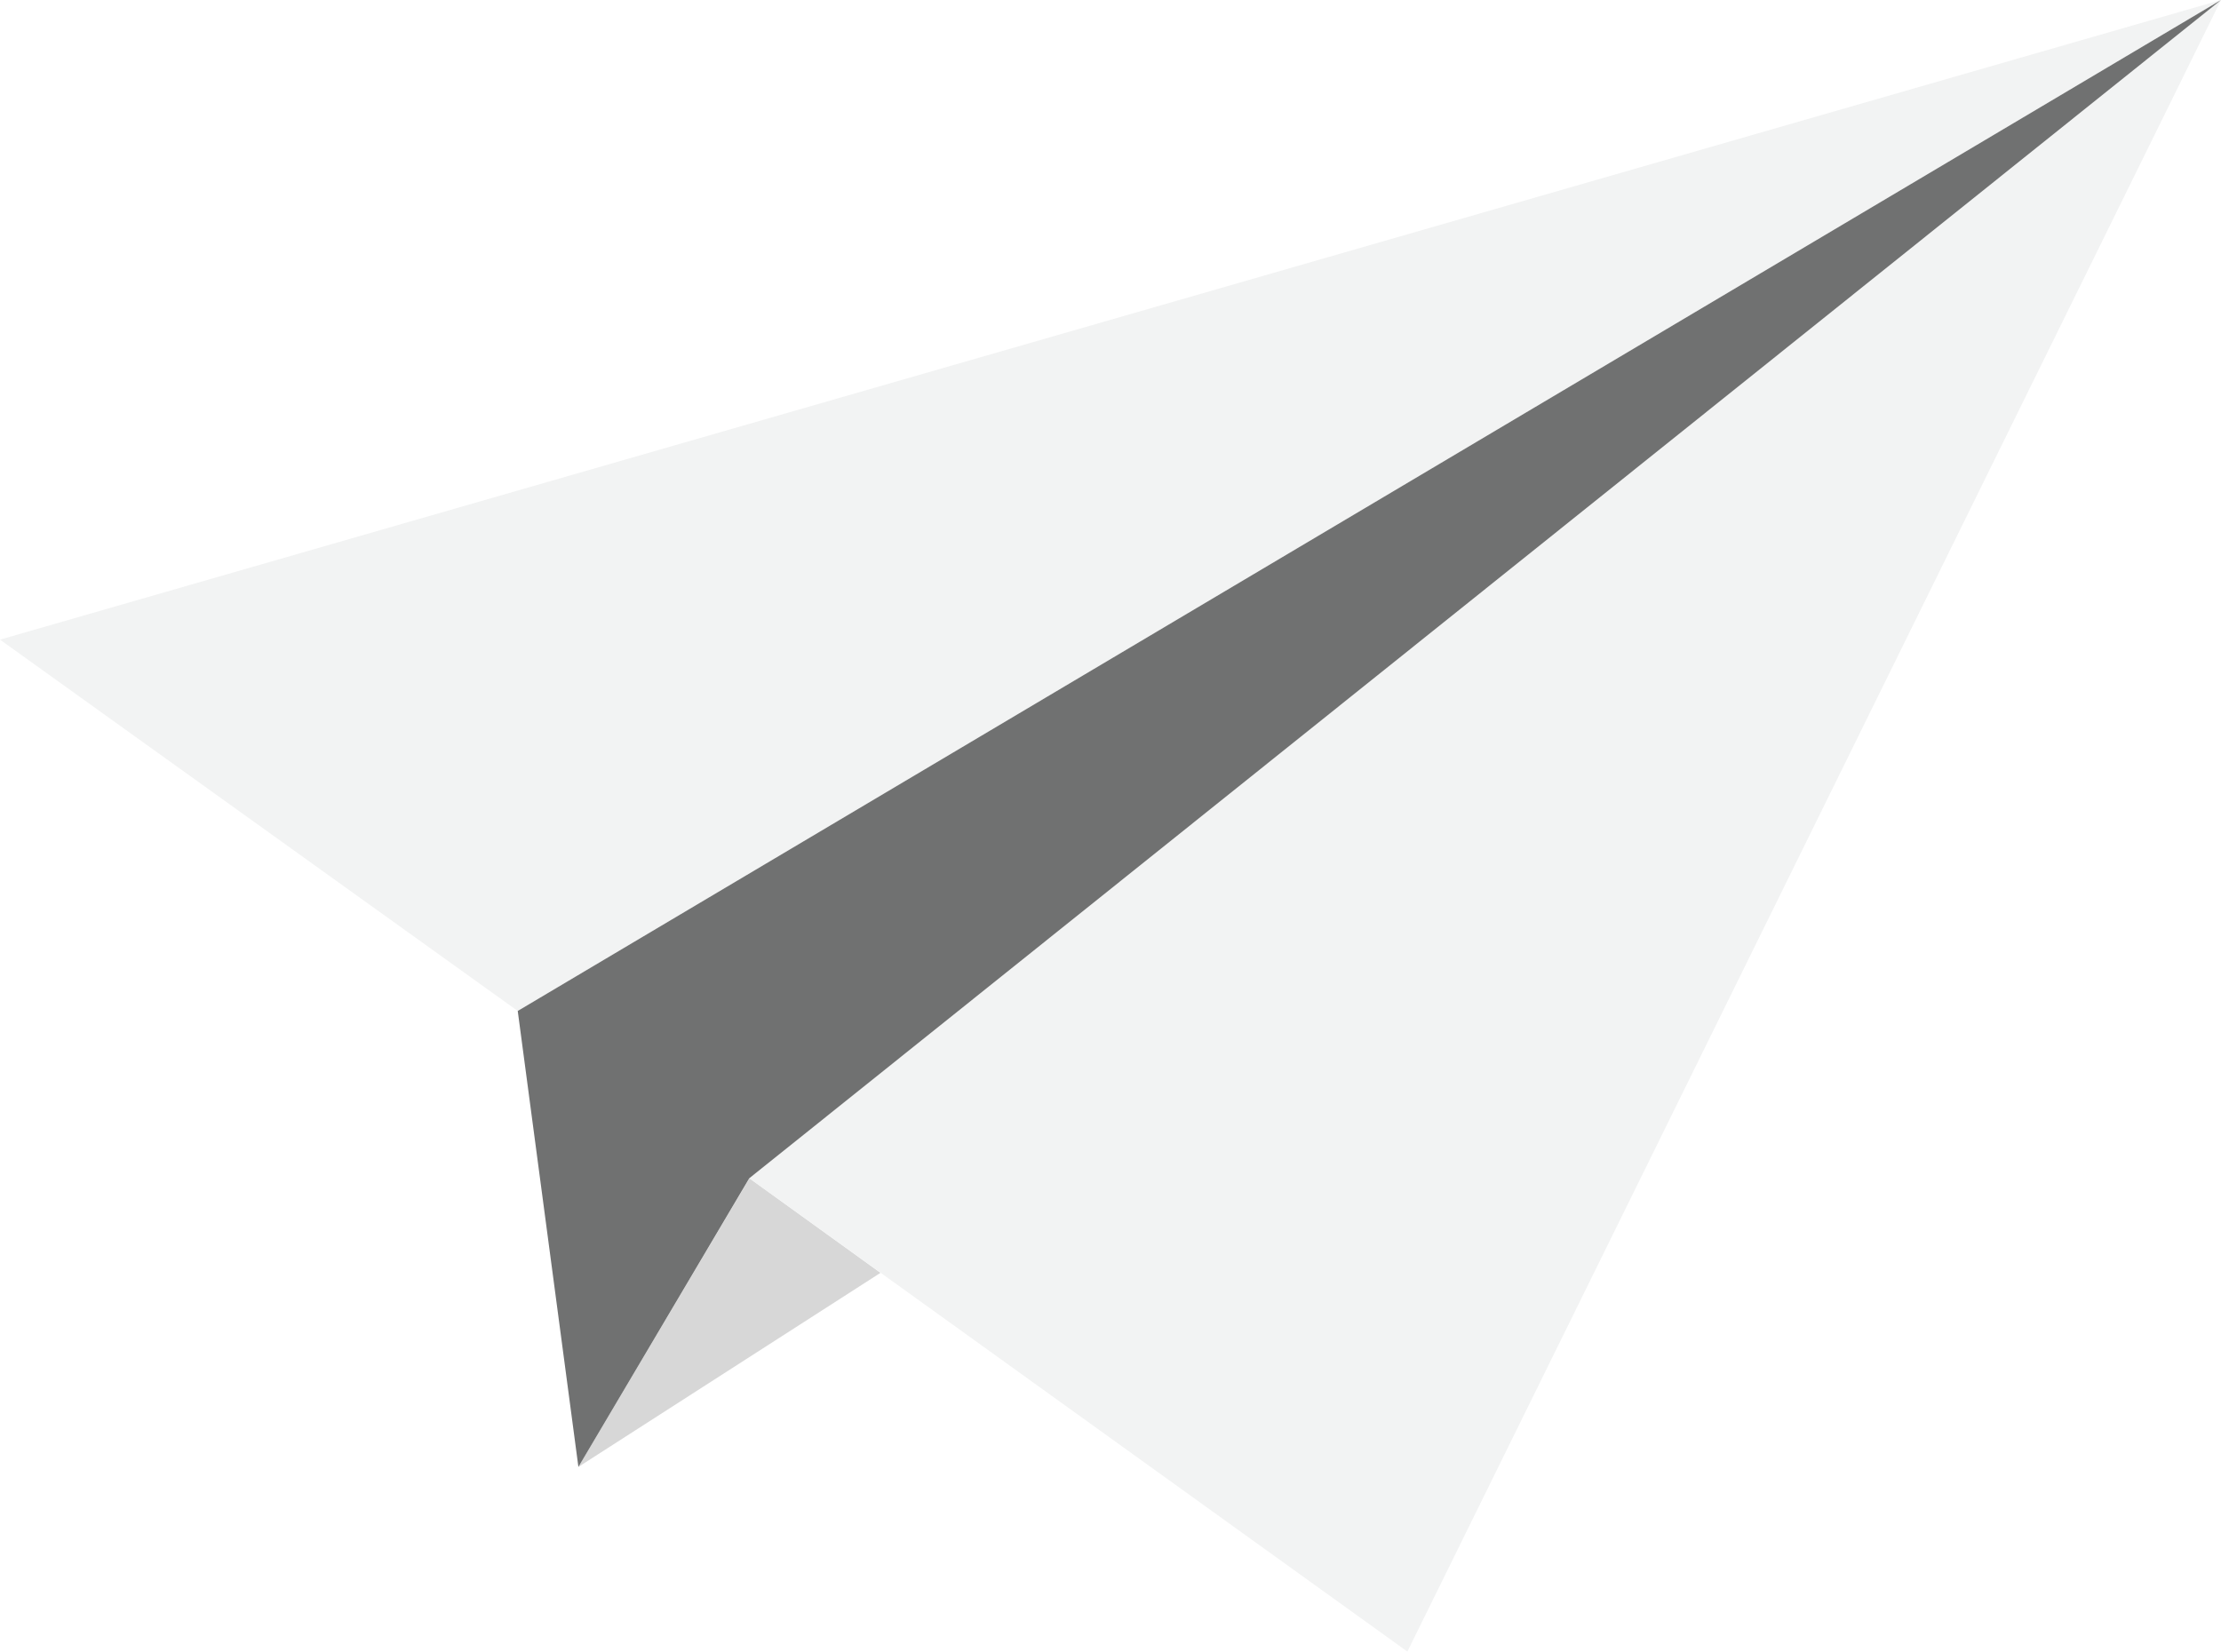
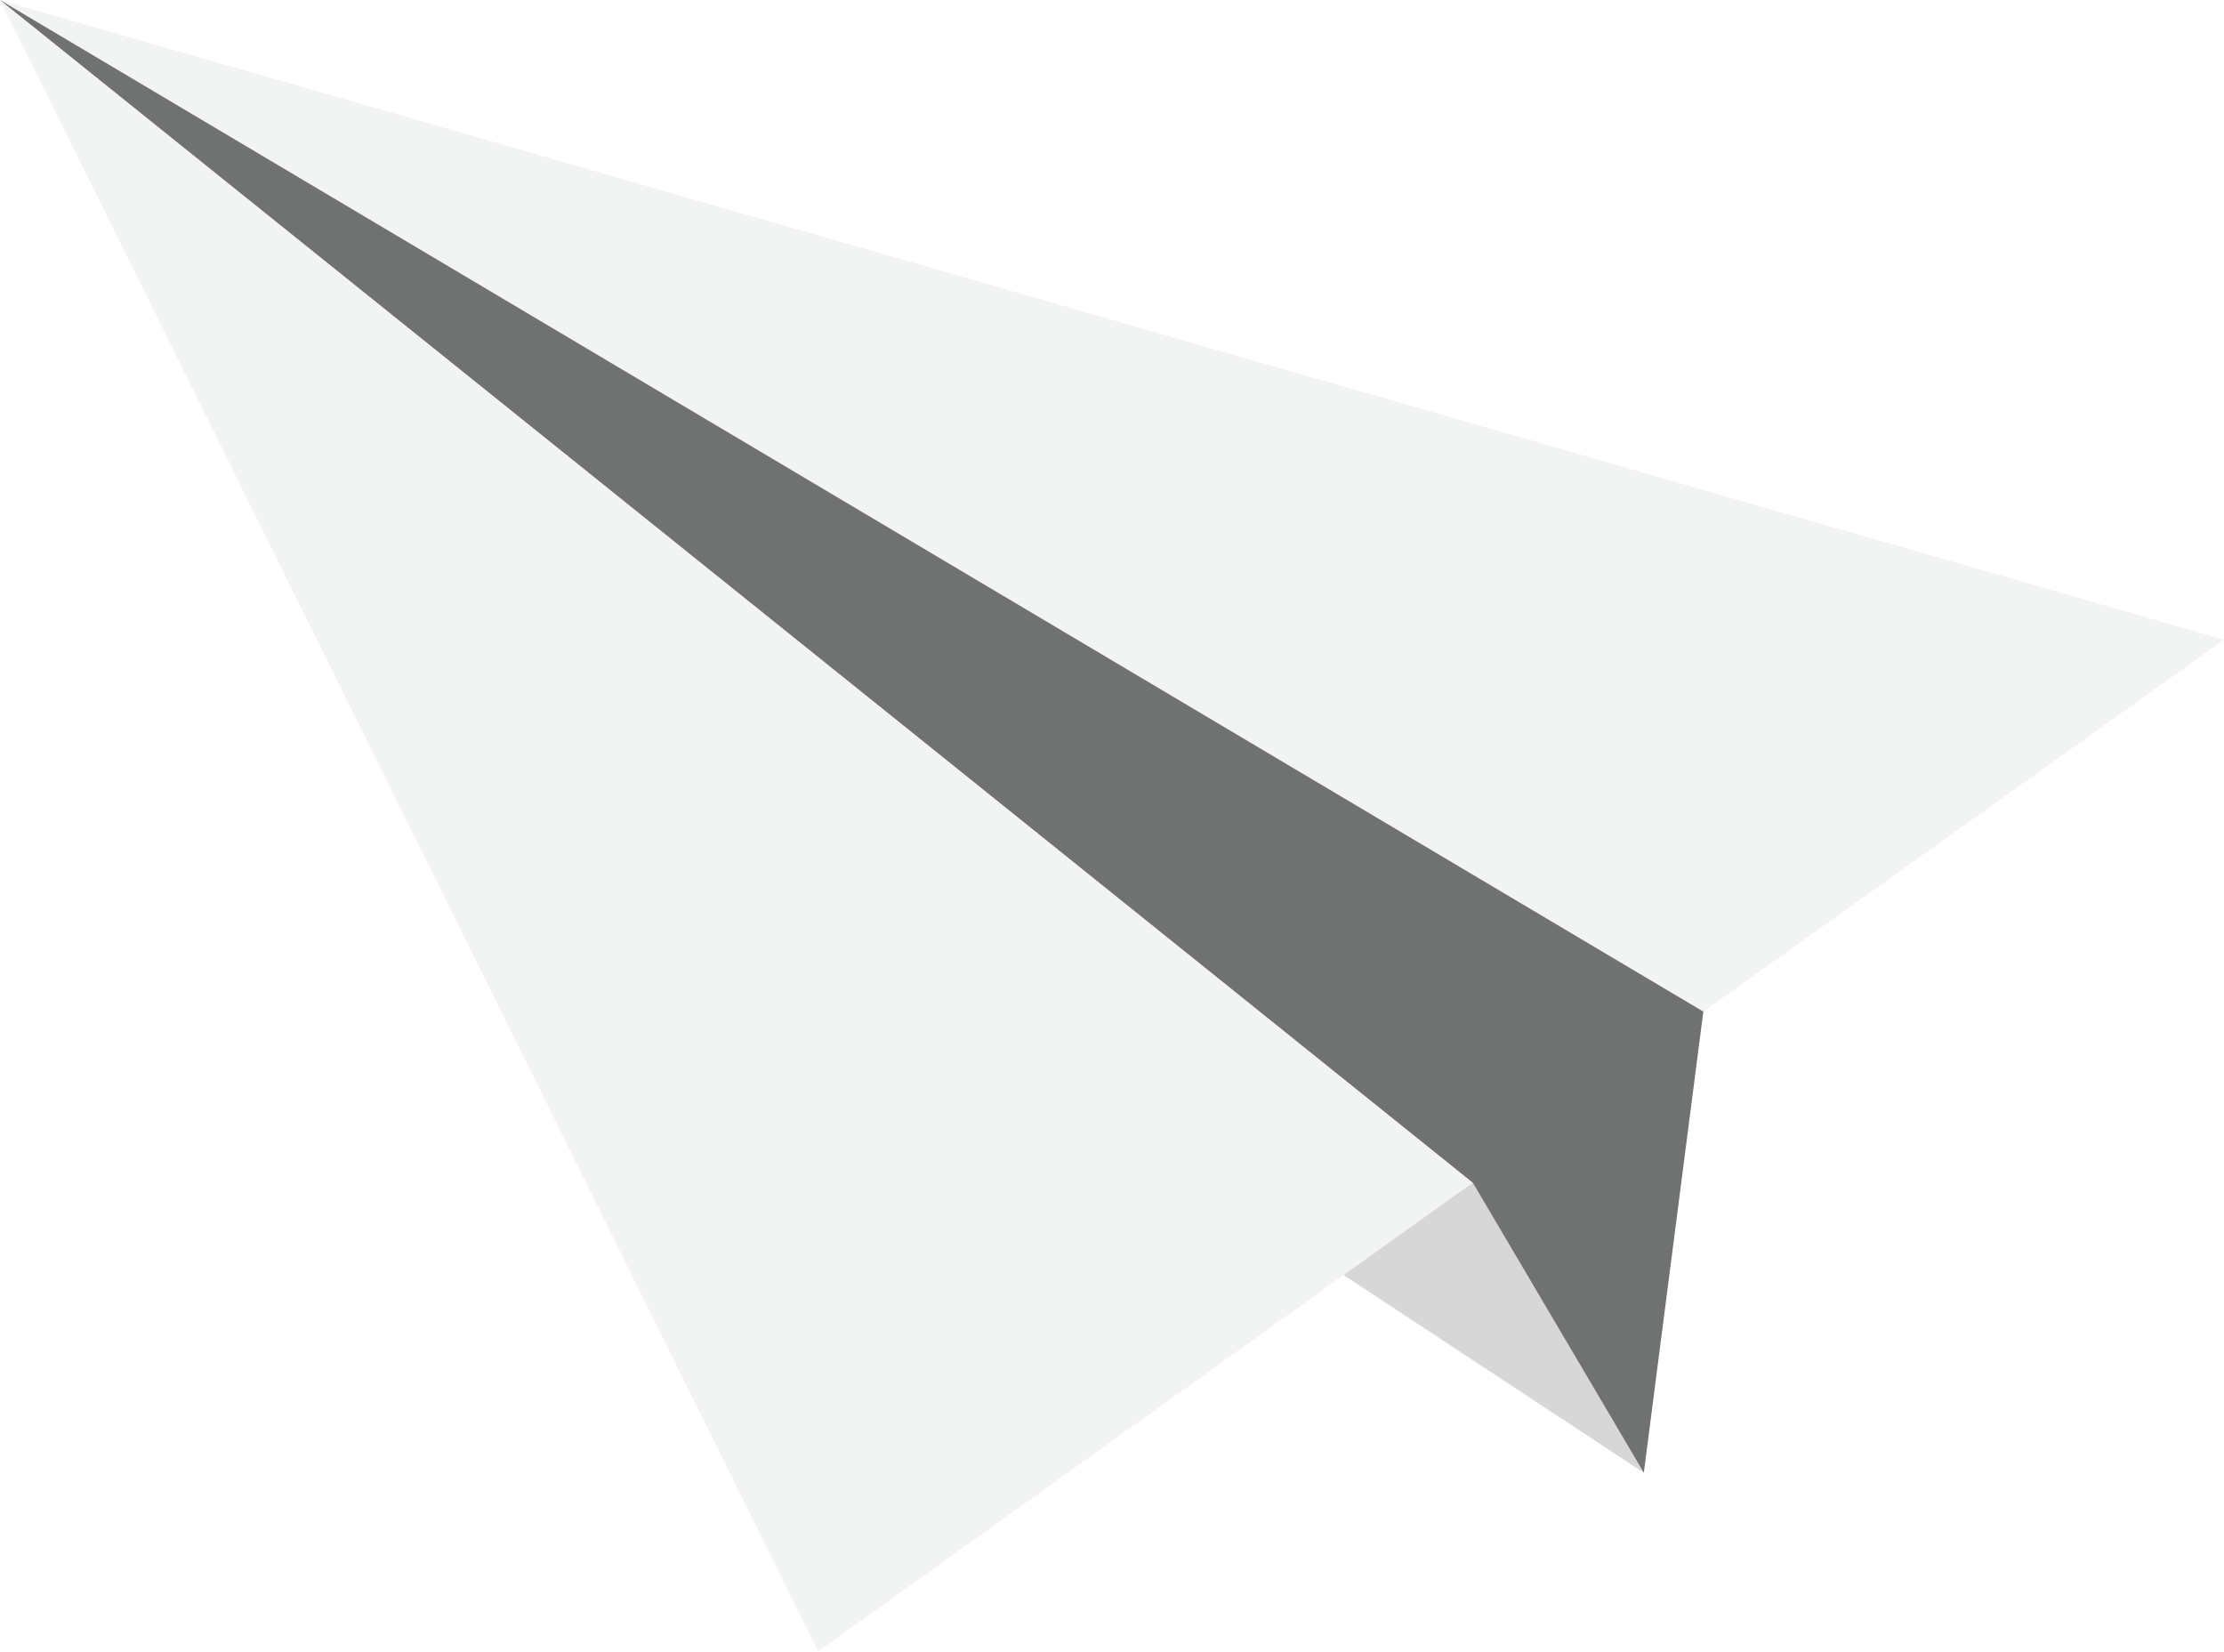
- <svg xmlns="http://www.w3.org/2000/svg" viewBox="0 0 89.7 66.72">
-   <defs>
-     <style>.cls-1{fill:#d7d7d7;}.cls-2{fill:#f2f3f3;}.cls-3{fill:#707171;}</style>
-   </defs>
-   <g id="Layer_2" data-name="Layer 2">
-     <g id="Layer_1-2" data-name="Layer 1">
-       <polygon class="cls-1" points="30.27 47.6 23.36 59.26 35.56 51.42 30.27 47.6" />
-       <polygon class="cls-2" points="89.7 0 0 25.84 20.91 40.84 20.91 40.84 20.91 40.84 89.7 0" />
-       <polygon class="cls-2" points="89.7 0 30.26 47.6 30.26 47.6 30.26 47.6 56.84 66.72 89.7 0 89.7 0" />
-       <polygon points="89.7 0 89.7 0 89.7 0 89.7 0" />
-       <polygon class="cls-3" points="89.7 0 20.91 40.84 20.91 40.84 23.36 59.26 30.26 47.6 30.26 47.6 89.7 0 89.7 0" />
+ <svg xmlns="http://www.w3.org/2000/svg" version="1.1" id="Layer_1" x="0px" y="0px" viewBox="0 0 29.9 22.2" style="enable-background:new 0 0 29.9 22.2;" xml:space="preserve">
+   <style type="text/css">
+ 	.st0{fill:#D7D7D7;}
+ 	.st1{fill:#F2F3F3;}
+ 	.st2{fill:#707171;}
+ </style>
+   <g id="Layer_2">
+     <g id="Layer_1-2">
+       <polygon class="st0" points="18,17.1 22.1,19.8 19.8,15.9   " />
+       <polygon class="st1" points="22.9,13.6 22.9,13.6 22.9,13.6 29.9,8.6 0,0   " />
+       <polygon class="st1" points="0,0 11,22.2 19.8,15.9 19.8,15.9 19.8,15.9 0,0   " />
+       <polygon points="0,0 0,0 0,0   " />
+       <polygon class="st2" points="0,0 19.8,15.9 19.8,15.9 22.1,19.8 22.9,13.6 22.9,13.6 0,0   " />
    </g>
  </g>
</svg>
